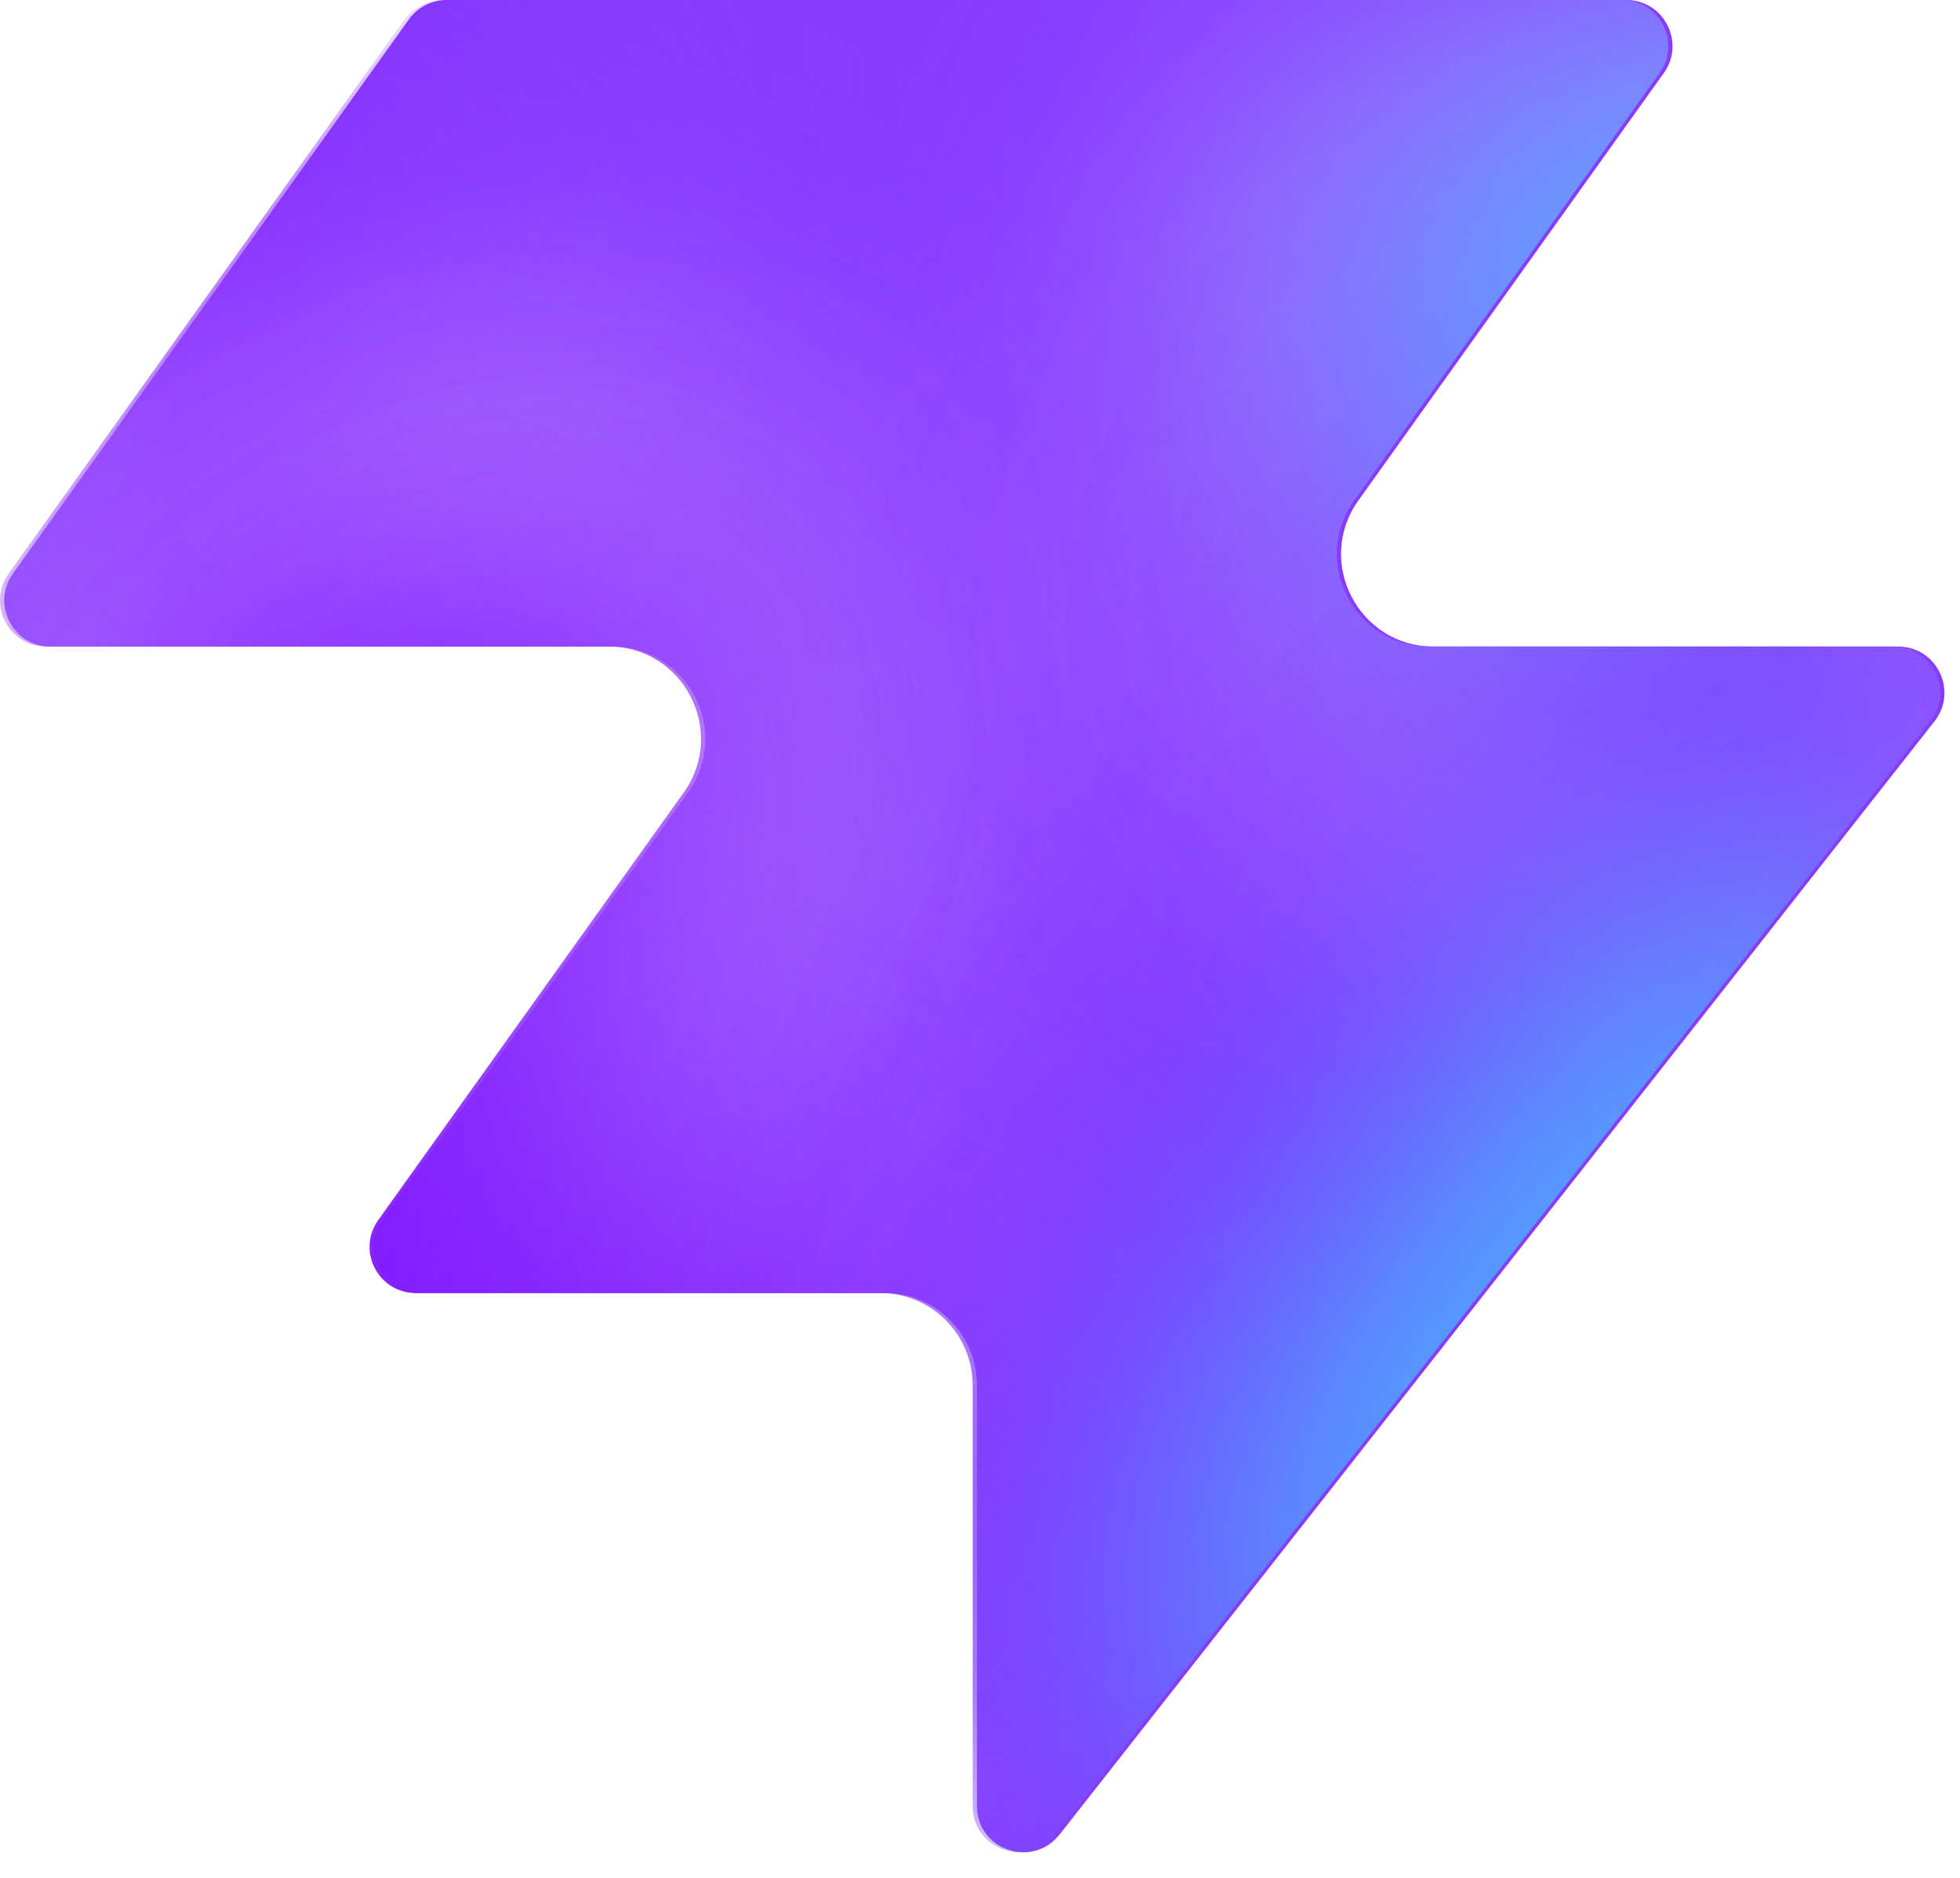
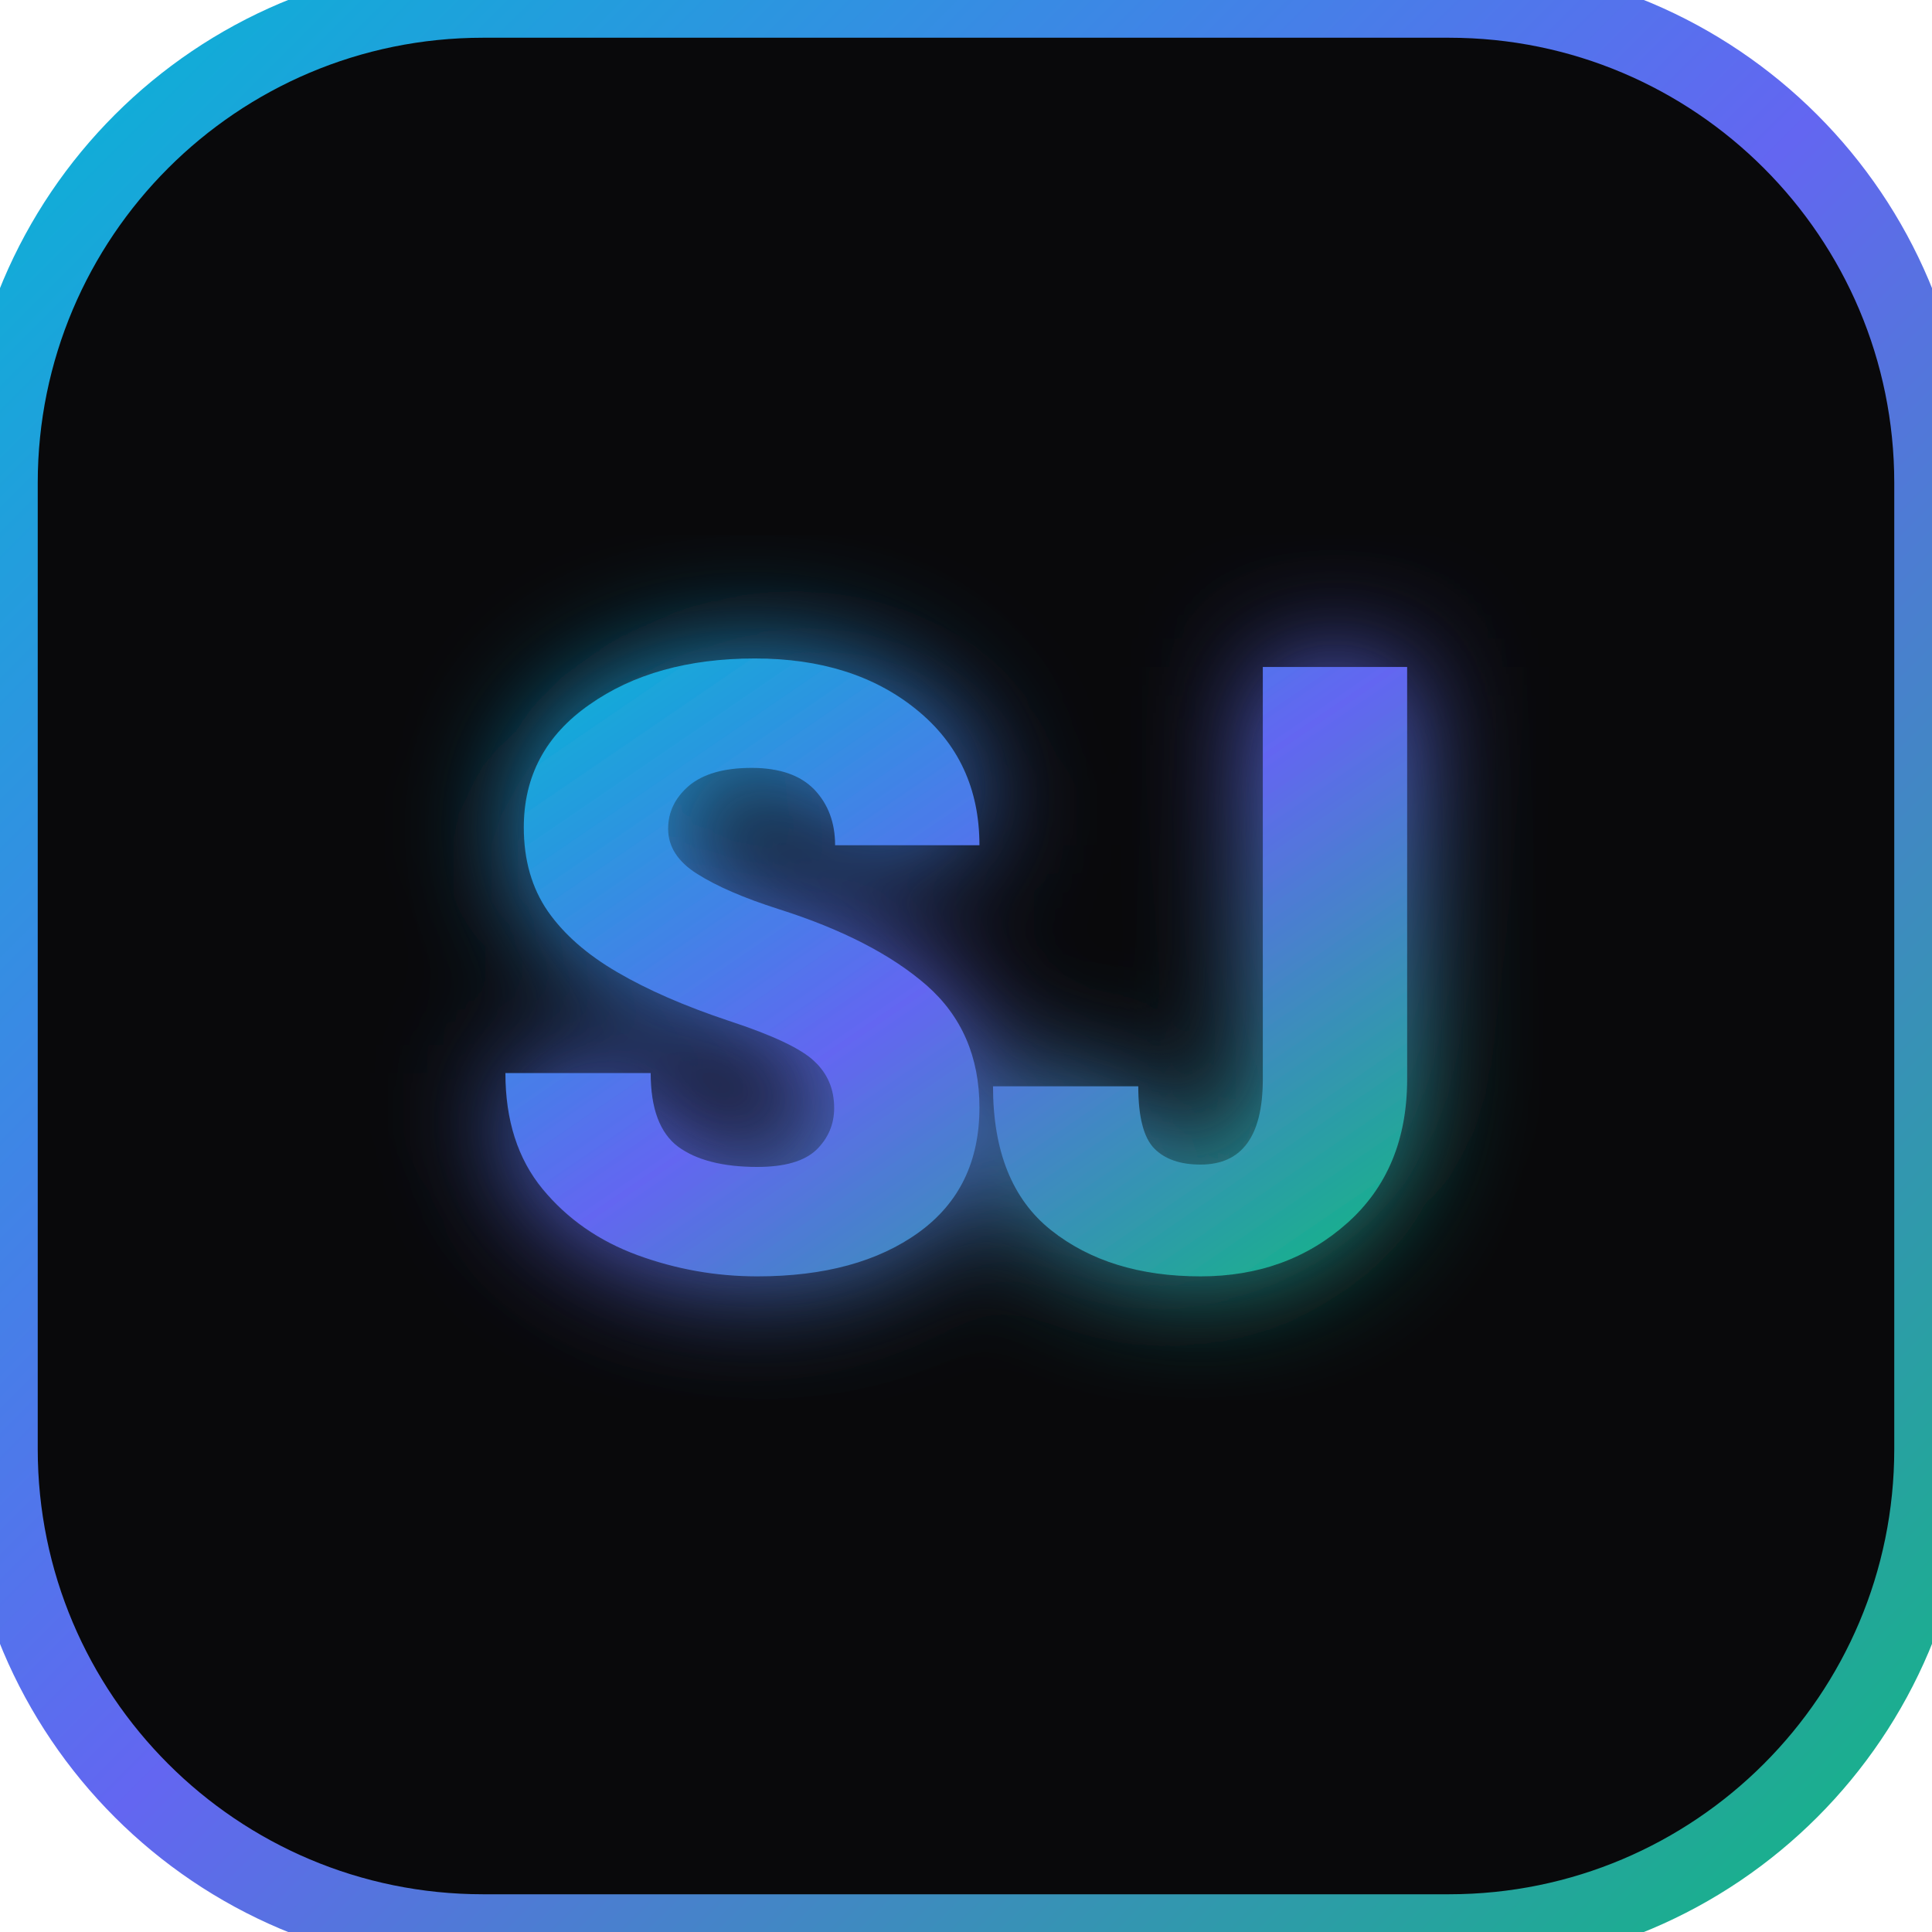
- <svg xmlns="http://www.w3.org/2000/svg" width="48" height="46" fill="none" viewBox="0 0 48 46">
-   <path fill="#863bff" d="M25.946 44.938c-.664.845-2.021.375-2.021-.698V33.937a2.26 2.26 0 0 0-2.262-2.262H10.287c-.92 0-1.456-1.04-.92-1.788l7.48-10.471c1.07-1.497 0-3.578-1.842-3.578H1.237c-.92 0-1.456-1.04-.92-1.788L10.013.474c.214-.297.556-.474.92-.474h28.894c.92 0 1.456 1.04.92 1.788l-7.48 10.471c-1.07 1.498 0 3.579 1.842 3.579h11.377c.943 0 1.473 1.088.89 1.83L25.947 44.94z" style="fill:#863bff;fill:color(display-p3 .525 .23 1);fill-opacity:1" />
-   <mask id="a" width="48" height="46" x="0" y="0" maskUnits="userSpaceOnUse" style="mask-type:alpha">
-     <path fill="#000" d="M25.842 44.938c-.664.844-2.021.375-2.021-.698V33.937a2.26 2.26 0 0 0-2.262-2.262H10.183c-.92 0-1.456-1.04-.92-1.788l7.48-10.471c1.07-1.498 0-3.579-1.842-3.579H1.133c-.92 0-1.456-1.04-.92-1.787L9.91.473c.214-.297.556-.474.92-.474h28.894c.92 0 1.456 1.04.92 1.788l-7.48 10.471c-1.07 1.498 0 3.578 1.842 3.578h11.377c.943 0 1.473 1.088.89 1.832L25.843 44.94z" style="fill:#000;fill-opacity:1" />
-   </mask>
-   <g mask="url(#a)">
-     <g filter="url(#b)">
-       <ellipse cx="5.508" cy="14.704" fill="#ede6ff" rx="5.508" ry="14.704" style="fill:#ede6ff;fill:color(display-p3 .927 .903 1);fill-opacity:1" transform="matrix(.00324 1 1 -.00324 -4.47 31.516)" />
-     </g>
-     <g filter="url(#c)">
-       <ellipse cx="10.399" cy="29.851" fill="#ede6ff" rx="10.399" ry="29.851" style="fill:#ede6ff;fill:color(display-p3 .927 .903 1);fill-opacity:1" transform="matrix(.00324 1 1 -.00324 -39.328 7.883)" />
-     </g>
-     <g filter="url(#d)">
-       <ellipse cx="5.508" cy="30.487" fill="#7e14ff" rx="5.508" ry="30.487" style="fill:#7e14ff;fill:color(display-p3 .492 .077 1);fill-opacity:1" transform="rotate(89.814 -25.913 -14.639)scale(1 -1)" />
-     </g>
-     <g filter="url(#e)">
-       <ellipse cx="5.508" cy="30.599" fill="#7e14ff" rx="5.508" ry="30.599" style="fill:#7e14ff;fill:color(display-p3 .492 .077 1);fill-opacity:1" transform="rotate(89.814 -32.644 -3.334)scale(1 -1)" />
-     </g>
-     <g filter="url(#f)">
-       <ellipse cx="5.508" cy="30.599" fill="#7e14ff" rx="5.508" ry="30.599" style="fill:#7e14ff;fill:color(display-p3 .492 .077 1);fill-opacity:1" transform="matrix(.00324 1 1 -.00324 -34.34 30.47)" />
-     </g>
-     <g filter="url(#g)">
-       <ellipse cx="14.072" cy="22.078" fill="#ede6ff" rx="14.072" ry="22.078" style="fill:#ede6ff;fill:color(display-p3 .927 .903 1);fill-opacity:1" transform="rotate(93.35 24.506 48.493)scale(-1 1)" />
-     </g>
-     <g filter="url(#h)">
-       <ellipse cx="3.47" cy="21.501" fill="#7e14ff" rx="3.47" ry="21.501" style="fill:#7e14ff;fill:color(display-p3 .492 .077 1);fill-opacity:1" transform="rotate(89.009 28.708 47.59)scale(-1 1)" />
-     </g>
-     <g filter="url(#i)">
-       <ellipse cx="3.47" cy="21.501" fill="#7e14ff" rx="3.47" ry="21.501" style="fill:#7e14ff;fill:color(display-p3 .492 .077 1);fill-opacity:1" transform="rotate(89.009 28.708 47.59)scale(-1 1)" />
-     </g>
-     <g filter="url(#j)">
-       <ellipse cx=".387" cy="8.972" fill="#7e14ff" rx="4.407" ry="29.108" style="fill:#7e14ff;fill:color(display-p3 .492 .077 1);fill-opacity:1" transform="rotate(39.51 .387 8.972)" />
-     </g>
-     <g filter="url(#k)">
-       <ellipse cx="47.523" cy="-6.092" fill="#7e14ff" rx="4.407" ry="29.108" style="fill:#7e14ff;fill:color(display-p3 .492 .077 1);fill-opacity:1" transform="rotate(37.892 47.523 -6.092)" />
-     </g>
-     <g filter="url(#l)">
-       <ellipse cx="41.412" cy="6.333" fill="#47bfff" rx="5.971" ry="9.665" style="fill:#47bfff;fill:color(display-p3 .28 .748 1);fill-opacity:1" transform="rotate(37.892 41.412 6.333)" />
-     </g>
-     <g filter="url(#m)">
-       <ellipse cx="-1.879" cy="38.332" fill="#7e14ff" rx="4.407" ry="29.108" style="fill:#7e14ff;fill:color(display-p3 .492 .077 1);fill-opacity:1" transform="rotate(37.892 -1.88 38.332)" />
-     </g>
-     <g filter="url(#n)">
-       <ellipse cx="-1.879" cy="38.332" fill="#7e14ff" rx="4.407" ry="29.108" style="fill:#7e14ff;fill:color(display-p3 .492 .077 1);fill-opacity:1" transform="rotate(37.892 -1.88 38.332)" />
-     </g>
-     <g filter="url(#o)">
-       <ellipse cx="35.651" cy="29.907" fill="#7e14ff" rx="4.407" ry="29.108" style="fill:#7e14ff;fill:color(display-p3 .492 .077 1);fill-opacity:1" transform="rotate(37.892 35.651 29.907)" />
-     </g>
-     <g filter="url(#p)">
-       <ellipse cx="38.418" cy="32.4" fill="#47bfff" rx="5.971" ry="15.297" style="fill:#47bfff;fill:color(display-p3 .28 .748 1);fill-opacity:1" transform="rotate(37.892 38.418 32.4)" />
-     </g>
-   </g>
+ <svg xmlns="http://www.w3.org/2000/svg" viewBox="0 0 64 64" width="64" height="64">
  <defs>
-     <filter id="b" width="60.045" height="41.654" x="-19.77" y="16.149" color-interpolation-filters="sRGB" filterUnits="userSpaceOnUse">
-       <feFlood flood-opacity="0" result="BackgroundImageFix" />
-       <feBlend in="SourceGraphic" in2="BackgroundImageFix" result="shape" />
-       <feGaussianBlur result="effect1_foregroundBlur_2002_17158" stdDeviation="7.659" />
-     </filter>
-     <filter id="c" width="90.34" height="51.437" x="-54.613" y="-7.533" color-interpolation-filters="sRGB" filterUnits="userSpaceOnUse">
-       <feFlood flood-opacity="0" result="BackgroundImageFix" />
-       <feBlend in="SourceGraphic" in2="BackgroundImageFix" result="shape" />
-       <feGaussianBlur result="effect1_foregroundBlur_2002_17158" stdDeviation="7.659" />
-     </filter>
-     <filter id="d" width="79.355" height="29.4" x="-49.64" y="2.03" color-interpolation-filters="sRGB" filterUnits="userSpaceOnUse">
-       <feFlood flood-opacity="0" result="BackgroundImageFix" />
-       <feBlend in="SourceGraphic" in2="BackgroundImageFix" result="shape" />
-       <feGaussianBlur result="effect1_foregroundBlur_2002_17158" stdDeviation="4.596" />
-     </filter>
-     <filter id="e" width="79.579" height="29.4" x="-45.045" y="20.029" color-interpolation-filters="sRGB" filterUnits="userSpaceOnUse">
-       <feFlood flood-opacity="0" result="BackgroundImageFix" />
-       <feBlend in="SourceGraphic" in2="BackgroundImageFix" result="shape" />
-       <feGaussianBlur result="effect1_foregroundBlur_2002_17158" stdDeviation="4.596" />
-     </filter>
-     <filter id="f" width="79.579" height="29.4" x="-43.513" y="21.178" color-interpolation-filters="sRGB" filterUnits="userSpaceOnUse">
-       <feFlood flood-opacity="0" result="BackgroundImageFix" />
-       <feBlend in="SourceGraphic" in2="BackgroundImageFix" result="shape" />
-       <feGaussianBlur result="effect1_foregroundBlur_2002_17158" stdDeviation="4.596" />
-     </filter>
-     <filter id="g" width="74.749" height="58.852" x="15.756" y="-17.901" color-interpolation-filters="sRGB" filterUnits="userSpaceOnUse">
-       <feFlood flood-opacity="0" result="BackgroundImageFix" />
-       <feBlend in="SourceGraphic" in2="BackgroundImageFix" result="shape" />
-       <feGaussianBlur result="effect1_foregroundBlur_2002_17158" stdDeviation="7.659" />
-     </filter>
-     <filter id="h" width="61.377" height="25.362" x="23.548" y="2.284" color-interpolation-filters="sRGB" filterUnits="userSpaceOnUse">
-       <feFlood flood-opacity="0" result="BackgroundImageFix" />
-       <feBlend in="SourceGraphic" in2="BackgroundImageFix" result="shape" />
-       <feGaussianBlur result="effect1_foregroundBlur_2002_17158" stdDeviation="4.596" />
-     </filter>
-     <filter id="i" width="61.377" height="25.362" x="23.548" y="2.284" color-interpolation-filters="sRGB" filterUnits="userSpaceOnUse">
-       <feFlood flood-opacity="0" result="BackgroundImageFix" />
-       <feBlend in="SourceGraphic" in2="BackgroundImageFix" result="shape" />
-       <feGaussianBlur result="effect1_foregroundBlur_2002_17158" stdDeviation="4.596" />
-     </filter>
-     <filter id="j" width="56.045" height="63.649" x="-27.636" y="-22.853" color-interpolation-filters="sRGB" filterUnits="userSpaceOnUse">
-       <feFlood flood-opacity="0" result="BackgroundImageFix" />
-       <feBlend in="SourceGraphic" in2="BackgroundImageFix" result="shape" />
-       <feGaussianBlur result="effect1_foregroundBlur_2002_17158" stdDeviation="4.596" />
-     </filter>
-     <filter id="k" width="54.814" height="64.646" x="20.116" y="-38.415" color-interpolation-filters="sRGB" filterUnits="userSpaceOnUse">
-       <feFlood flood-opacity="0" result="BackgroundImageFix" />
-       <feBlend in="SourceGraphic" in2="BackgroundImageFix" result="shape" />
-       <feGaussianBlur result="effect1_foregroundBlur_2002_17158" stdDeviation="4.596" />
-     </filter>
-     <filter id="l" width="33.541" height="35.313" x="24.641" y="-11.323" color-interpolation-filters="sRGB" filterUnits="userSpaceOnUse">
-       <feFlood flood-opacity="0" result="BackgroundImageFix" />
-       <feBlend in="SourceGraphic" in2="BackgroundImageFix" result="shape" />
-       <feGaussianBlur result="effect1_foregroundBlur_2002_17158" stdDeviation="4.596" />
-     </filter>
-     <filter id="m" width="54.814" height="64.646" x="-29.286" y="6.009" color-interpolation-filters="sRGB" filterUnits="userSpaceOnUse">
-       <feFlood flood-opacity="0" result="BackgroundImageFix" />
-       <feBlend in="SourceGraphic" in2="BackgroundImageFix" result="shape" />
-       <feGaussianBlur result="effect1_foregroundBlur_2002_17158" stdDeviation="4.596" />
-     </filter>
-     <filter id="n" width="54.814" height="64.646" x="-29.286" y="6.009" color-interpolation-filters="sRGB" filterUnits="userSpaceOnUse">
-       <feFlood flood-opacity="0" result="BackgroundImageFix" />
-       <feBlend in="SourceGraphic" in2="BackgroundImageFix" result="shape" />
-       <feGaussianBlur result="effect1_foregroundBlur_2002_17158" stdDeviation="4.596" />
-     </filter>
-     <filter id="o" width="54.814" height="64.646" x="8.244" y="-2.416" color-interpolation-filters="sRGB" filterUnits="userSpaceOnUse">
-       <feFlood flood-opacity="0" result="BackgroundImageFix" />
-       <feBlend in="SourceGraphic" in2="BackgroundImageFix" result="shape" />
-       <feGaussianBlur result="effect1_foregroundBlur_2002_17158" stdDeviation="4.596" />
-     </filter>
-     <filter id="p" width="39.409" height="43.623" x="18.713" y="10.588" color-interpolation-filters="sRGB" filterUnits="userSpaceOnUse">
-       <feFlood flood-opacity="0" result="BackgroundImageFix" />
-       <feBlend in="SourceGraphic" in2="BackgroundImageFix" result="shape" />
-       <feGaussianBlur result="effect1_foregroundBlur_2002_17158" stdDeviation="4.596" />
+     <linearGradient id="cyber-grad" x1="0%" y1="0%" x2="100%" y2="100%">
+       <stop offset="0%" stop-color="#06b6d4" />
+       <stop offset="50%" stop-color="#6366f1" />
+       <stop offset="100%" stop-color="#10b981" />
+     </linearGradient>
+     <filter id="glow" x="-20%" y="-20%" width="140%" height="140%">
+       <feGaussianBlur stdDeviation="2" result="blur" />
+       <feComposite in="SourceGraphic" in2="blur" operator="over" />
    </filter>
  </defs>
+   <rect width="64" height="64" rx="16" fill="#09090b" stroke="url(#cyber-grad)" stroke-width="2.5" />
+   <text x="32" y="42" font-family="-apple-system, BlinkMacSystemFont, 'Segoe UI', Roboto, sans-serif" font-weight="900" font-size="28" fill="url(#cyber-grad)" text-anchor="middle" letter-spacing="-1px" filter="url(#glow)">SJ</text>
</svg>
